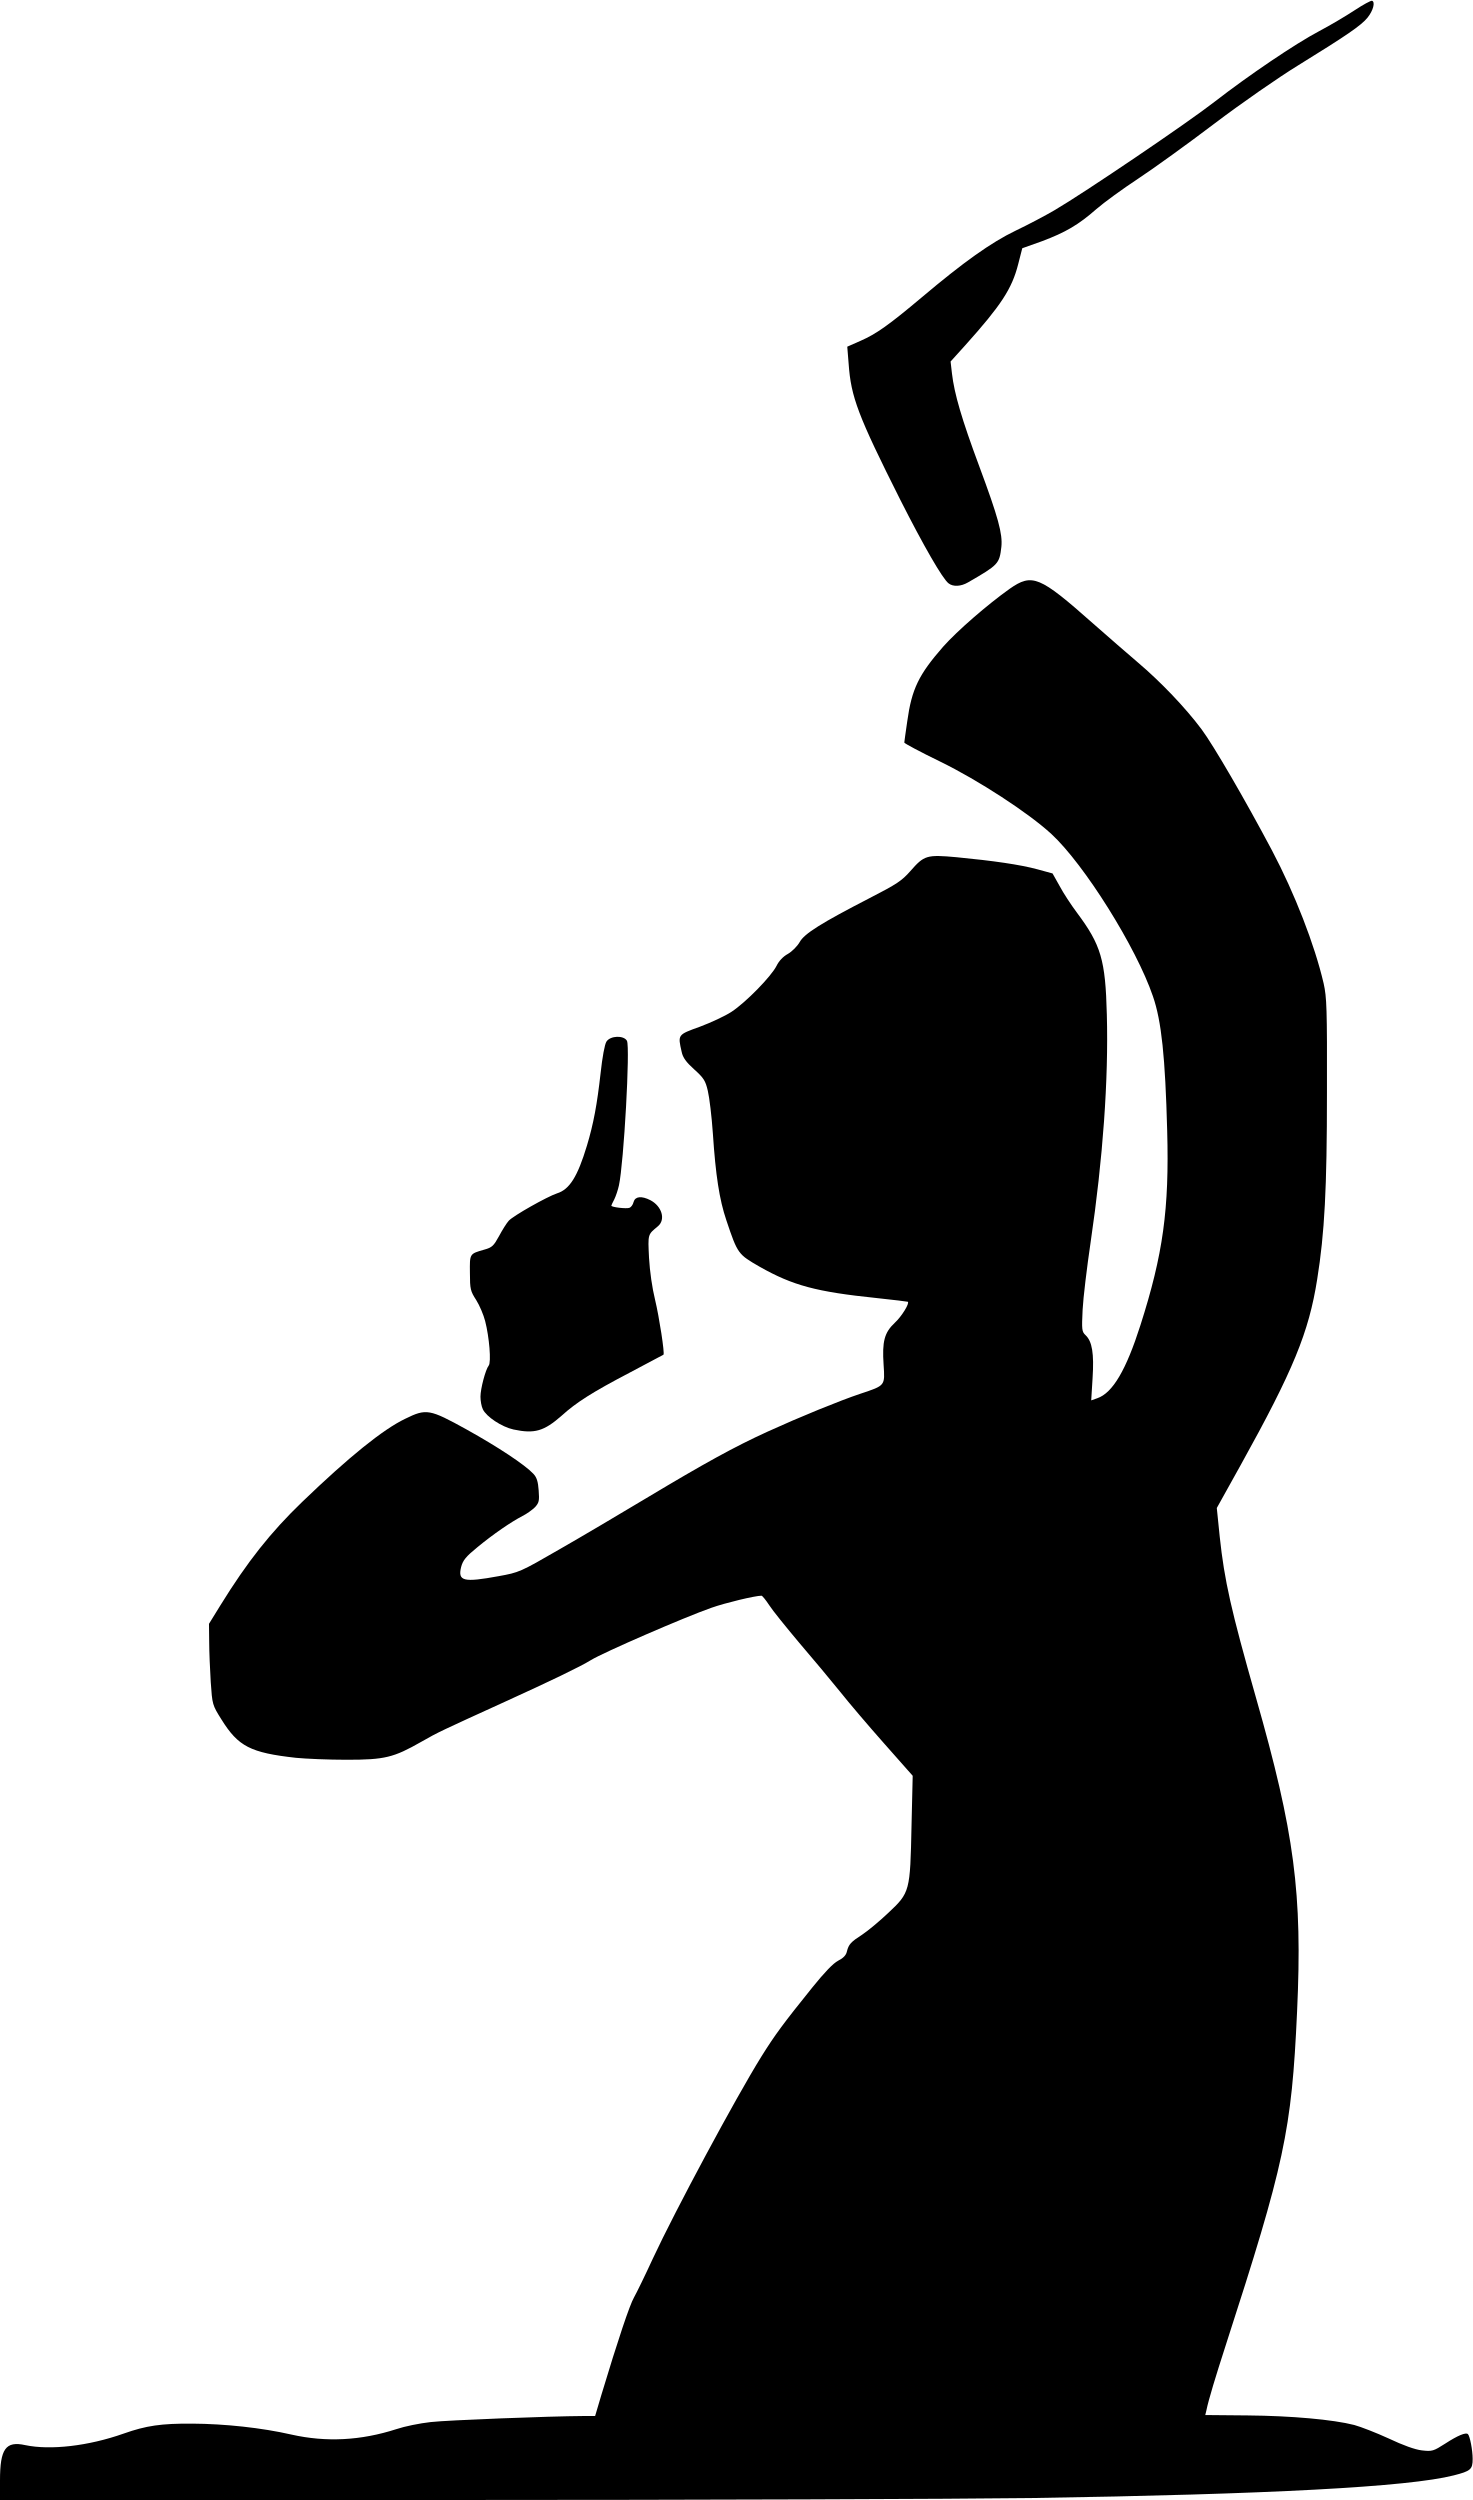
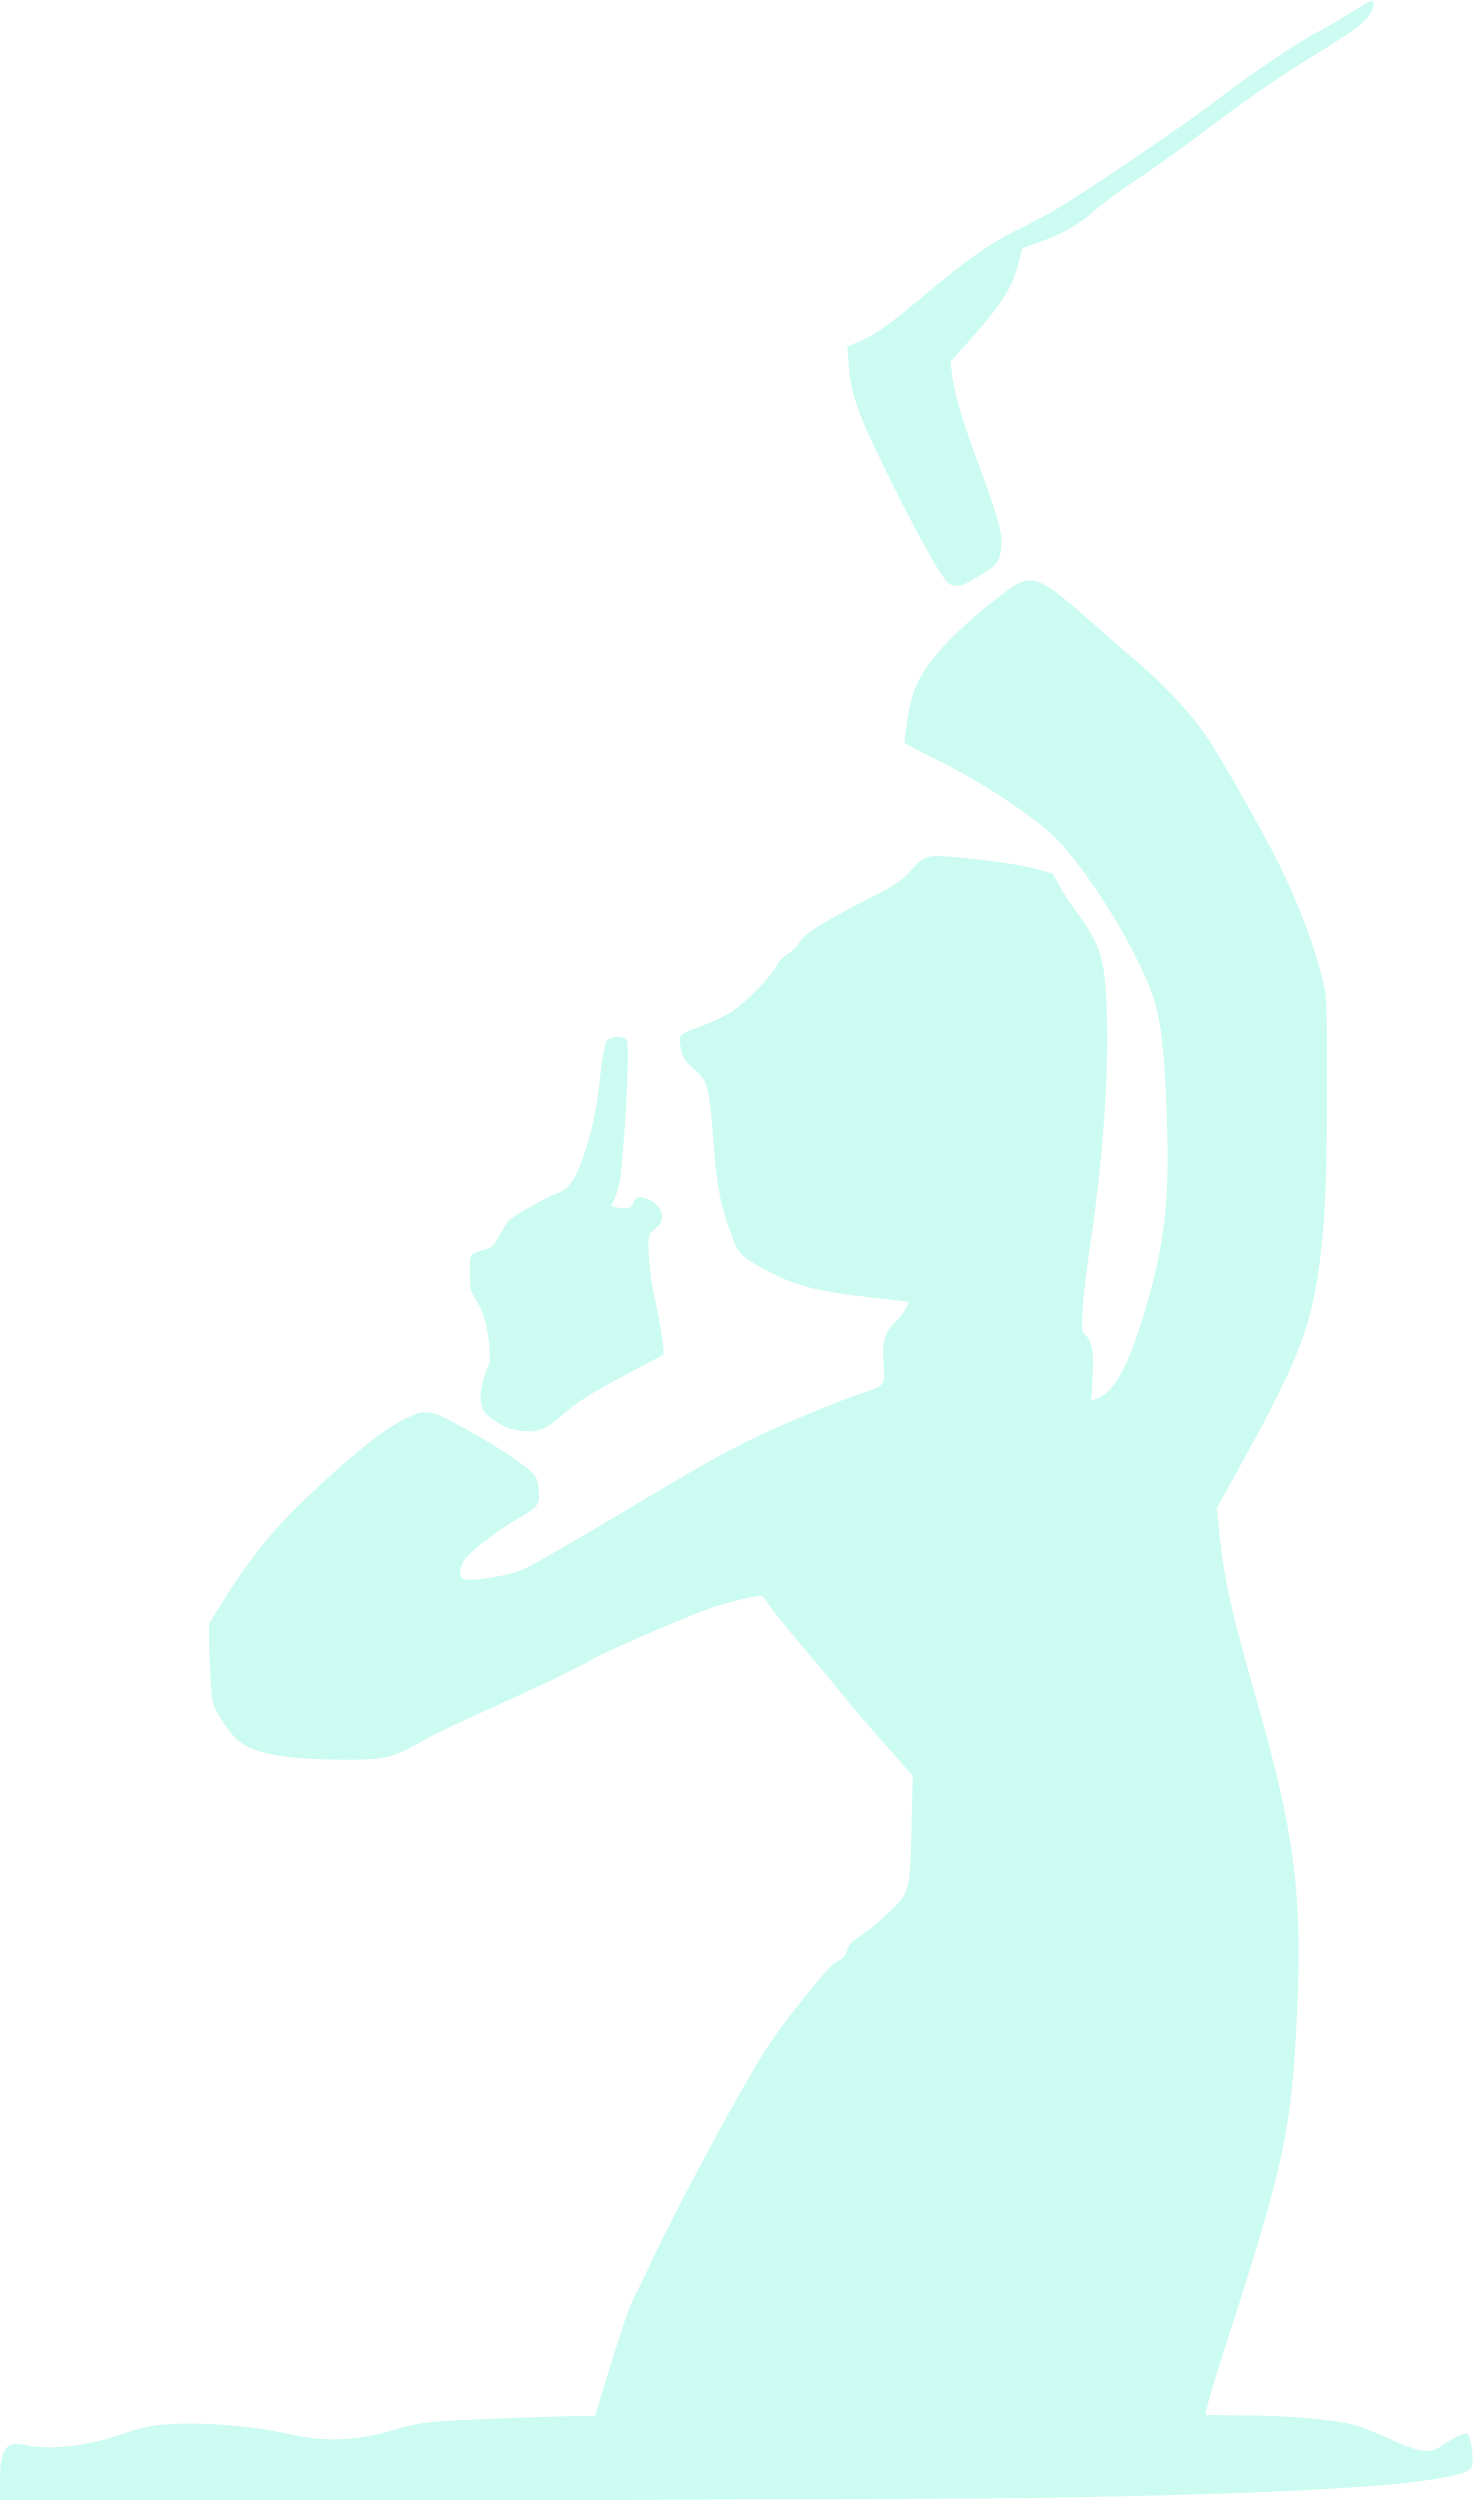
<svg xmlns="http://www.w3.org/2000/svg" version="1.0" width="754pt" height="1280pt" viewBox="0 0 754 1280" preserveAspectRatio="xMidYMid meet">
-   <g transform="translate(0,1280) scale(0.1,-0.1)" fill="#000000" stroke="none">
+   <g transform="translate(0,1280) scale(0.1,-0.1)" fill="#ccfbf1" stroke="none">
    <path d="M6935 12747 c-44 -29 -125 -77 -180 -106 -125 -66 -362 -227 -535 -361 -134 -105 -671 -469 -822 -557 -46 -27 -135 -74 -198 -104 -125 -60 -268 -162 -480 -341 -170 -143 -234 -188 -314 -223 l-68 -30 7 -87 c12 -171 47 -264 265 -698 118 -233 216 -404 247 -427 23 -18 63 -16 99 5 156 90 161 95 171 182 7 66 -16 151 -113 412 -90 242 -128 372 -140 476 l-7 61 75 83 c183 204 239 289 271 415 l21 82 101 36 c120 45 187 84 279 165 38 33 134 103 213 155 79 52 255 179 392 283 136 103 329 237 427 297 251 155 324 205 356 245 29 36 40 80 23 86 -6 2 -46 -20 -90 -49z" />
    <path d="M5169 9785 c-115 -82 -267 -214 -340 -296 -125 -143 -161 -216 -184 -383 -8 -56 -15 -104 -15 -108 0 -4 82 -48 183 -97 195 -95 453 -263 570 -371 168 -155 435 -581 520 -831 44 -127 63 -311 73 -689 11 -401 -21 -632 -137 -995 -73 -229 -142 -347 -221 -374 l-31 -11 7 114 c8 126 -2 188 -36 220 -19 18 -20 27 -15 130 3 61 22 217 41 346 63 428 92 832 83 1165 -7 281 -30 357 -153 522 -30 40 -70 101 -89 137 l-36 64 -77 21 c-88 24 -227 44 -414 62 -154 14 -166 10 -237 -71 -44 -50 -70 -67 -208 -138 -248 -128 -335 -182 -359 -226 -12 -21 -39 -48 -60 -60 -24 -13 -46 -36 -58 -61 -27 -54 -157 -187 -230 -235 -33 -22 -107 -56 -163 -77 -114 -41 -113 -40 -93 -128 6 -30 23 -53 64 -90 49 -44 58 -58 70 -110 8 -33 20 -132 26 -220 14 -211 33 -337 69 -443 58 -173 60 -174 171 -238 170 -96 289 -128 598 -160 86 -9 158 -18 160 -19 10 -8 -32 -76 -67 -108 -53 -50 -65 -95 -57 -214 7 -109 10 -106 -119 -149 -105 -35 -313 -120 -475 -194 -171 -78 -323 -162 -620 -340 -135 -81 -336 -200 -448 -264 -199 -115 -204 -117 -309 -136 -180 -33 -210 -26 -192 47 9 34 24 53 83 101 81 67 173 130 231 160 22 11 51 32 64 45 21 23 23 33 19 86 -3 45 -10 67 -27 85 -44 47 -182 138 -342 227 -190 105 -206 108 -314 55 -115 -55 -290 -197 -527 -425 -162 -156 -281 -306 -420 -531 l-58 -94 1 -91 c0 -49 4 -143 8 -207 8 -116 8 -117 55 -192 86 -138 148 -170 381 -196 50 -5 167 -10 260 -10 195 0 240 11 382 92 87 50 106 58 426 204 233 106 389 181 442 214 65 40 480 220 617 268 70 25 224 62 257 62 4 0 22 -22 39 -48 17 -27 87 -113 154 -193 68 -79 161 -191 208 -249 46 -58 149 -179 228 -268 l145 -164 -6 -256 c-7 -337 -8 -342 -119 -446 -45 -43 -106 -93 -133 -111 -59 -38 -70 -50 -79 -87 -4 -19 -19 -34 -45 -47 -25 -13 -70 -60 -132 -137 -149 -185 -191 -242 -261 -354 -133 -214 -442 -790 -555 -1033 -40 -87 -84 -177 -97 -200 -22 -38 -82 -217 -167 -499 l-32 -108 -61 0 c-171 -1 -694 -21 -781 -31 -55 -6 -134 -22 -175 -36 -183 -59 -360 -68 -538 -28 -153 35 -341 55 -507 56 -160 1 -236 -10 -352 -51 -181 -64 -376 -86 -504 -59 -100 22 -129 -19 -129 -181 l0 -100 2303 0 c1266 0 2606 5 2977 10 1219 19 1932 57 2163 116 87 22 97 31 97 84 0 45 -14 117 -24 127 -10 11 -53 -7 -116 -48 -61 -39 -67 -41 -120 -35 -35 4 -96 26 -170 61 -63 29 -143 60 -176 69 -109 28 -323 47 -546 49 l-217 2 6 25 c11 54 47 172 98 330 302 933 338 1098 366 1710 28 607 -13 916 -211 1610 -127 446 -161 597 -185 822 l-15 147 124 223 c268 483 347 676 390 948 38 237 50 464 50 955 1 433 -1 488 -17 560 -46 198 -148 460 -264 680 -140 264 -300 539 -361 621 -83 111 -209 243 -327 343 -49 42 -153 132 -230 200 -273 242 -310 257 -426 176z" />
    <path d="M3105 7467 c-9 -14 -21 -79 -30 -162 -18 -160 -36 -258 -70 -371 -48 -159 -89 -224 -153 -244 -51 -17 -223 -114 -247 -140 -11 -12 -33 -47 -50 -79 -27 -49 -35 -58 -75 -69 -77 -22 -75 -20 -74 -120 0 -83 3 -93 32 -138 17 -27 38 -76 46 -108 21 -81 32 -212 18 -228 -16 -20 -42 -118 -42 -159 0 -21 5 -50 12 -64 17 -38 97 -91 157 -104 108 -23 156 -9 247 71 75 68 157 120 346 219 95 50 174 92 175 93 7 6 -22 194 -43 281 -15 61 -27 145 -31 215 -6 123 -7 118 46 162 40 34 20 102 -39 133 -45 23 -78 20 -86 -9 -3 -14 -13 -27 -21 -30 -15 -6 -93 3 -93 11 0 2 7 17 15 32 8 16 19 49 24 72 25 115 58 707 41 740 -16 29 -85 27 -105 -4z" />
  </g>
</svg>
